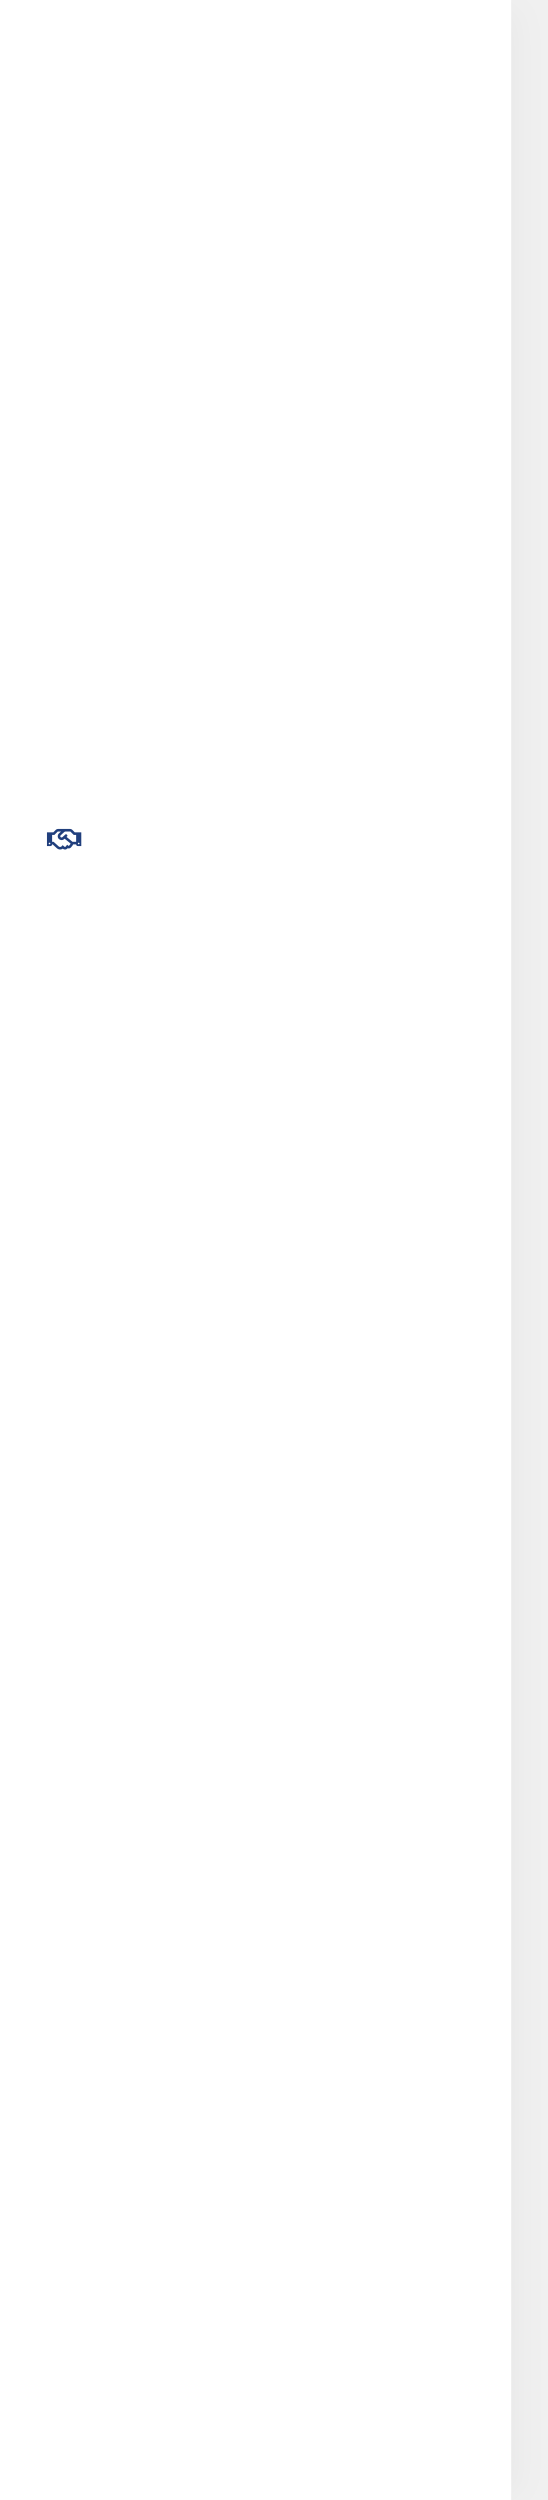
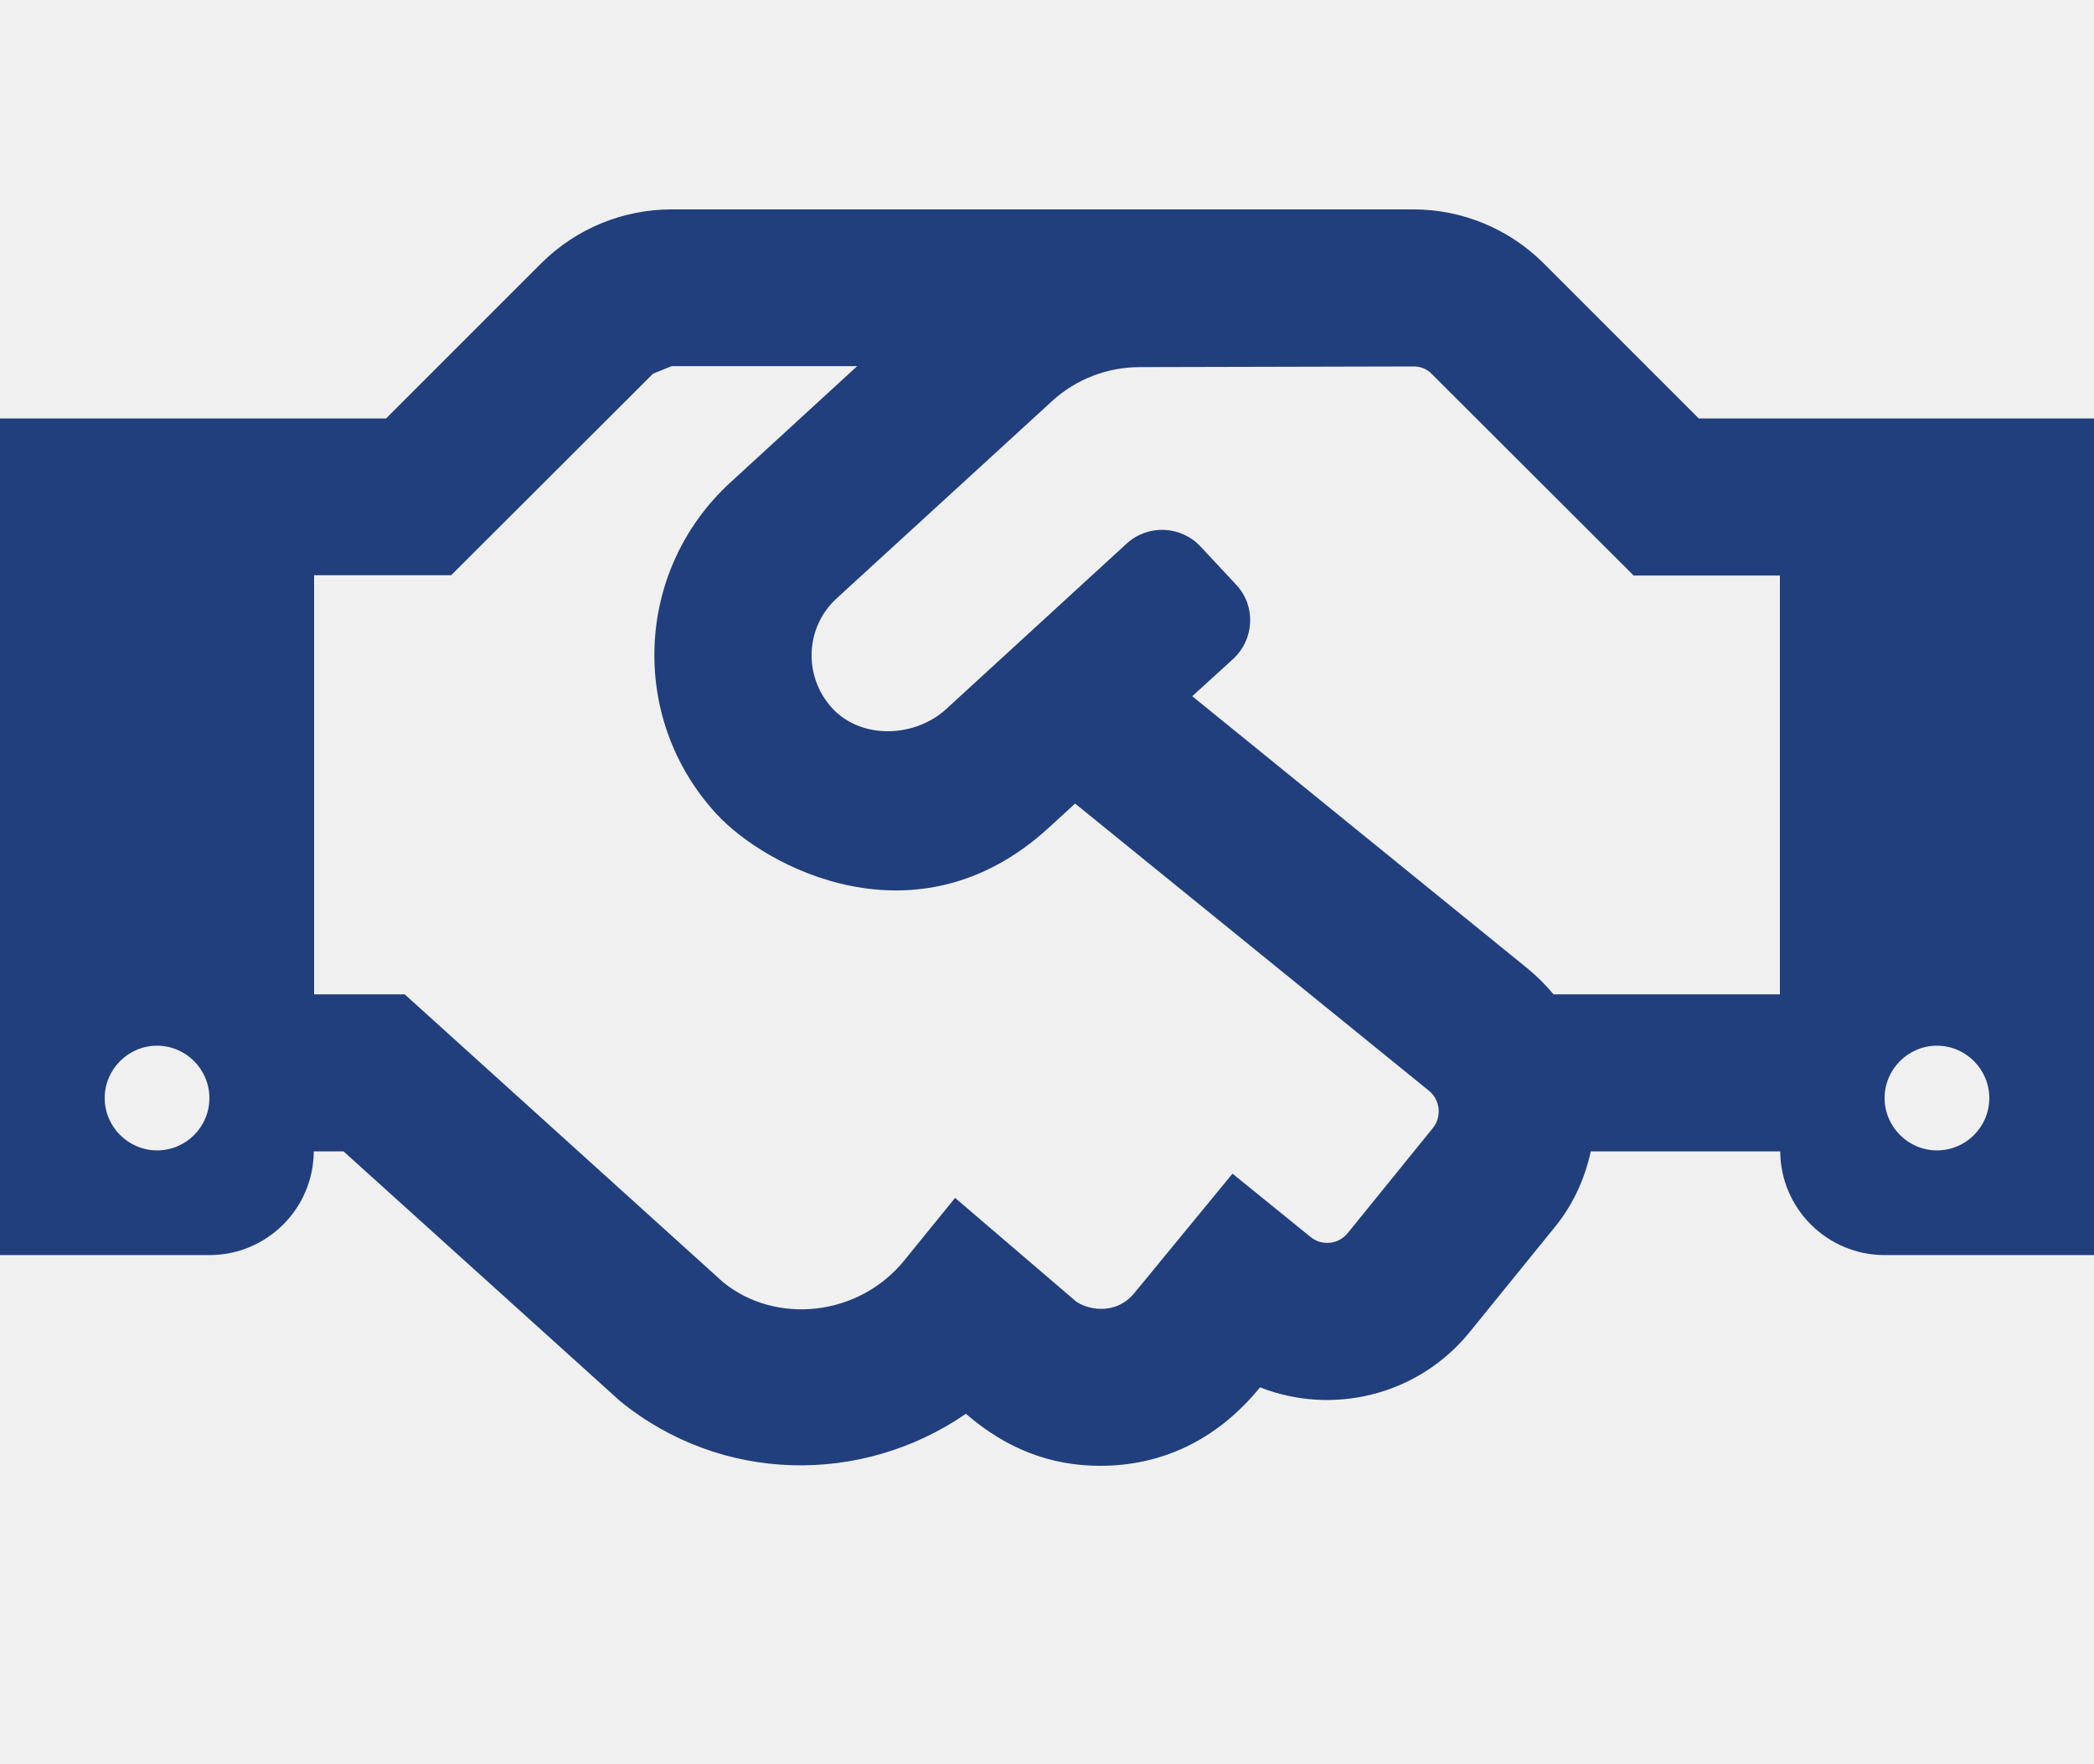
- <svg xmlns="http://www.w3.org/2000/svg" width="303" height="1384" viewBox="0 0 303 1384" fill="none">
-   <g filter="url(#filter0_d_5530_0)">
-     <rect width="283" height="1695" fill="white" />
-   </g>
-   <path d="M41.414 460.797L40.001 459.384C39.688 459.074 39.265 458.9 38.825 458.9H32.092C31.652 458.9 31.228 459.075 30.916 459.384L29.503 460.797H26V468.388H27.9C28.422 468.388 28.844 467.967 28.847 467.447H29.117L31.629 469.715C32.546 470.46 33.82 470.478 34.764 469.828C35.135 470.149 35.536 470.3 35.984 470.3C36.524 470.3 37.032 470.08 37.433 469.587C38.089 469.846 38.864 469.665 39.333 469.089L40.111 468.13C40.277 467.925 40.381 467.69 40.434 467.447H42.153C42.156 467.967 42.581 468.388 43.1 468.388H45V460.797H41.414ZM27.425 467.438C27.164 467.438 26.95 467.224 26.95 466.963C26.95 466.702 27.164 466.488 27.425 466.488C27.686 466.488 27.9 466.702 27.9 466.963C27.9 467.227 27.686 467.438 27.425 467.438ZM39.003 467.233L38.228 468.189C38.145 468.29 37.997 468.308 37.893 468.225L37.183 467.649L36.293 468.732C36.114 468.949 35.847 468.875 35.758 468.804L34.666 467.869L34.203 468.439C33.79 468.946 33.039 469.023 32.561 468.635L29.672 466.022H28.85V462.219H30.094L31.926 460.39C31.985 460.367 32.035 460.346 32.095 460.322H33.778L32.629 461.376C31.756 462.175 31.706 463.522 32.499 464.383C32.938 464.864 34.316 465.606 35.512 464.514L35.755 464.291L38.968 466.898C39.068 466.981 39.083 467.132 39.003 467.233ZM42.15 466.022H40.096C40.027 465.939 39.95 465.862 39.867 465.793L36.818 463.317L37.189 462.979C37.382 462.801 37.397 462.501 37.219 462.308L36.895 461.961C36.717 461.768 36.417 461.756 36.224 461.931L34.586 463.433C34.304 463.692 33.823 463.712 33.558 463.433C33.282 463.139 33.306 462.688 33.594 462.427L35.542 460.643C35.761 460.441 36.046 460.331 36.343 460.331L38.828 460.325C38.89 460.325 38.95 460.349 38.991 460.393L40.823 462.222H42.15V466.022ZM43.575 467.438C43.314 467.438 43.1 467.224 43.1 466.963C43.1 466.702 43.314 466.488 43.575 466.488C43.836 466.488 44.05 466.702 44.05 466.963C44.05 467.227 43.836 467.438 43.575 467.438Z" fill="#213F7D" />
-   <defs>
-     <filter id="filter0_d_5530_0" x="-20" y="-15" width="323" height="1735" filterUnits="userSpaceOnUse" color-interpolation-filters="sRGB">
-       <feFlood flood-opacity="0" result="BackgroundImageFix" />
-       <feColorMatrix in="SourceAlpha" type="matrix" values="0 0 0 0 0 0 0 0 0 0 0 0 0 0 0 0 0 0 127 0" result="hardAlpha" />
-       <feOffset dy="5" />
-       <feGaussianBlur stdDeviation="10" />
-       <feColorMatrix type="matrix" values="0 0 0 0 0 0 0 0 0 0 0 0 0 0 0 0 0 0 0.04 0" />
-       <feBlend mode="normal" in2="BackgroundImageFix" result="effect1_dropShadow_5530_0" />
-       <feBlend mode="normal" in="SourceGraphic" in2="effect1_dropShadow_5530_0" result="shape" />
-     </filter>
-   </defs>
+ <svg xmlns="http://www.w3.org/2000/svg" width="19" height="16" viewBox="0 0 19 16" fill="none">
+   <path d="M15.414 3.797L14.001 2.384C13.688 2.074 13.265 1.9 12.825 1.9H6.092C5.652 1.9 5.228 2.075 4.916 2.384L3.503 3.797H0V11.388H1.9C2.422 11.388 2.844 10.967 2.847 10.447H3.117L5.629 12.715C6.546 13.46 7.82 13.478 8.764 12.828C9.135 13.149 9.536 13.3 9.984 13.3C10.524 13.3 11.032 13.08 11.433 12.588C12.089 12.846 12.864 12.665 13.333 12.089L14.111 11.13C14.277 10.925 14.381 10.691 14.434 10.447H16.153C16.156 10.967 16.581 11.388 17.1 11.388H19V3.797H15.414ZM1.425 10.438C1.164 10.438 0.95 10.224 0.95 9.963C0.95 9.702 1.164 9.488 1.425 9.488C1.686 9.488 1.9 9.702 1.9 9.963C1.9 10.227 1.686 10.438 1.425 10.438ZM13.003 10.233L12.228 11.189C12.145 11.29 11.997 11.308 11.893 11.225L11.183 10.649L10.293 11.732C10.114 11.949 9.847 11.875 9.758 11.804L8.666 10.869L8.203 11.439C7.79 11.946 7.039 12.023 6.561 11.634L3.672 9.022H2.85V5.219H4.094L5.926 3.39C5.985 3.367 6.035 3.346 6.095 3.322H7.778L6.629 4.376C5.756 5.175 5.706 6.522 6.499 7.383C6.938 7.864 8.315 8.606 9.512 7.514L9.755 7.291L12.967 9.898C13.068 9.981 13.083 10.132 13.003 10.233ZM16.15 9.022H14.096C14.027 8.939 13.95 8.862 13.867 8.793L10.818 6.317L11.189 5.979C11.382 5.801 11.397 5.501 11.219 5.308L10.895 4.961C10.717 4.768 10.417 4.756 10.224 4.931L8.586 6.433C8.304 6.692 7.823 6.712 7.558 6.433C7.282 6.139 7.306 5.688 7.594 5.427L9.542 3.643C9.761 3.441 10.046 3.331 10.343 3.331L12.828 3.325C12.89 3.325 12.95 3.349 12.991 3.393L14.823 5.222H16.15V9.022ZM17.575 10.438C17.314 10.438 17.1 10.224 17.1 9.963C17.1 9.702 17.314 9.488 17.575 9.488C17.836 9.488 18.05 9.702 18.05 9.963C18.05 10.227 17.836 10.438 17.575 10.438Z" fill="#213F7D" />
</svg>
